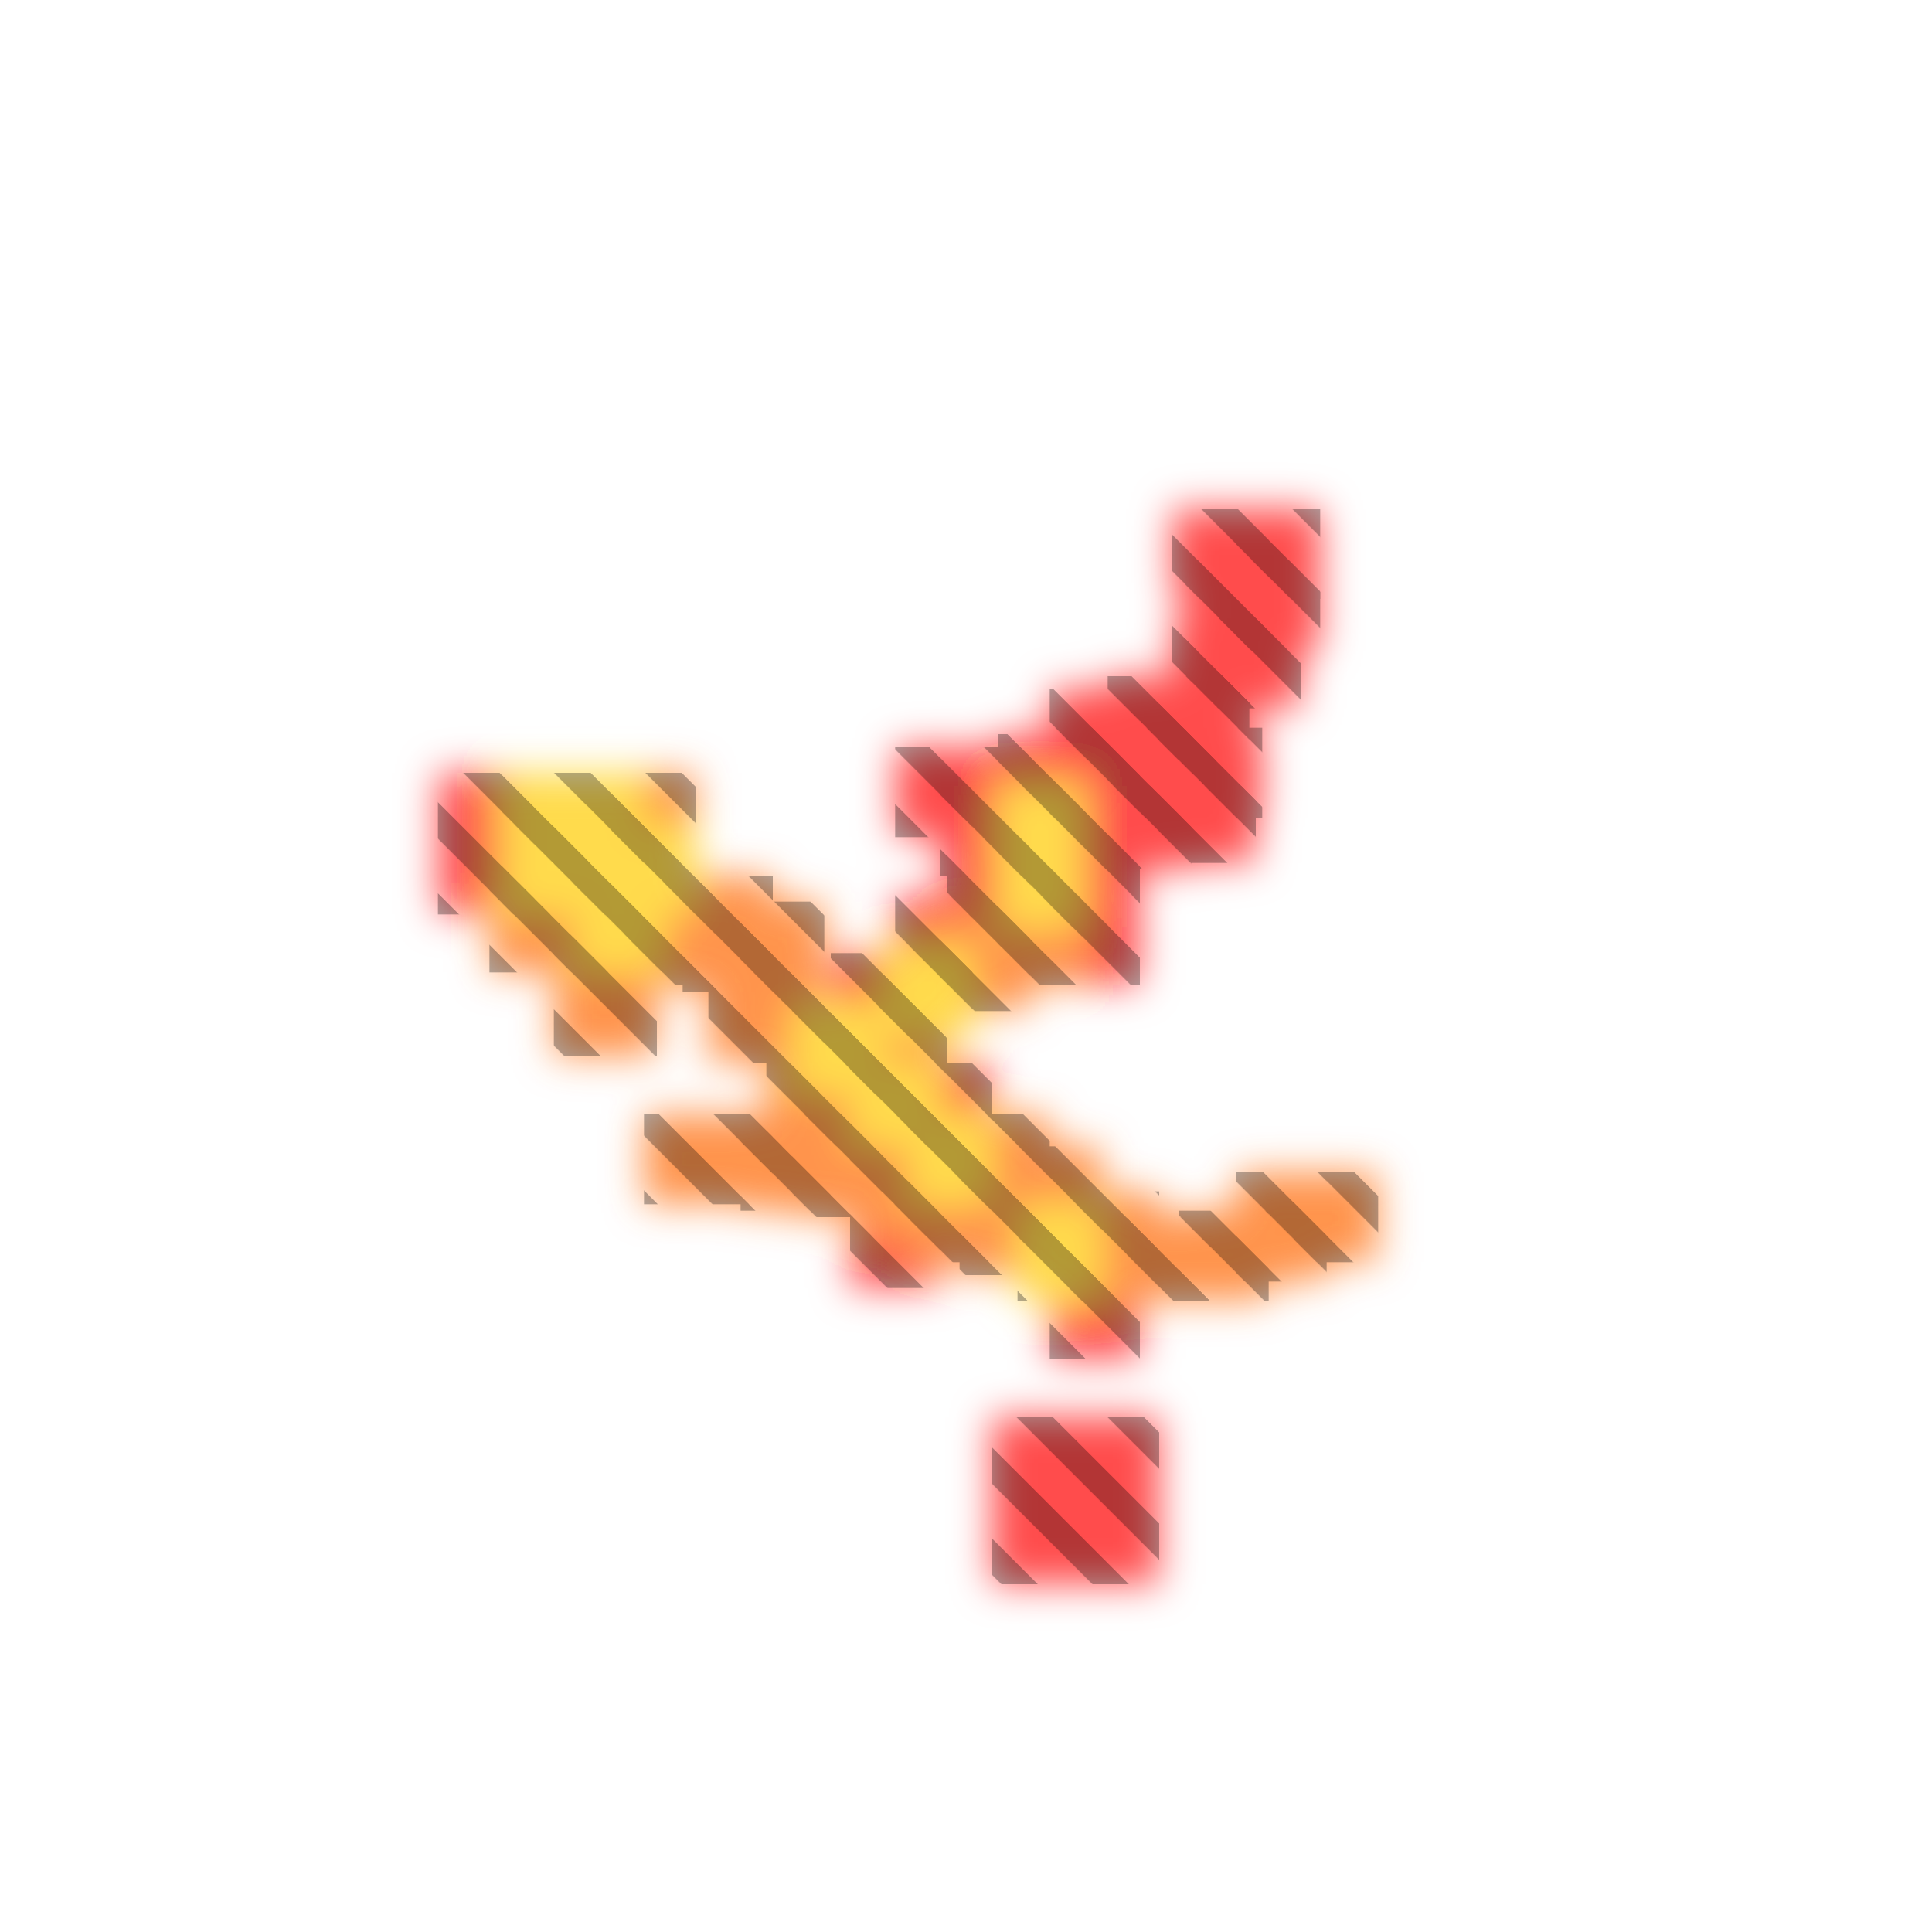
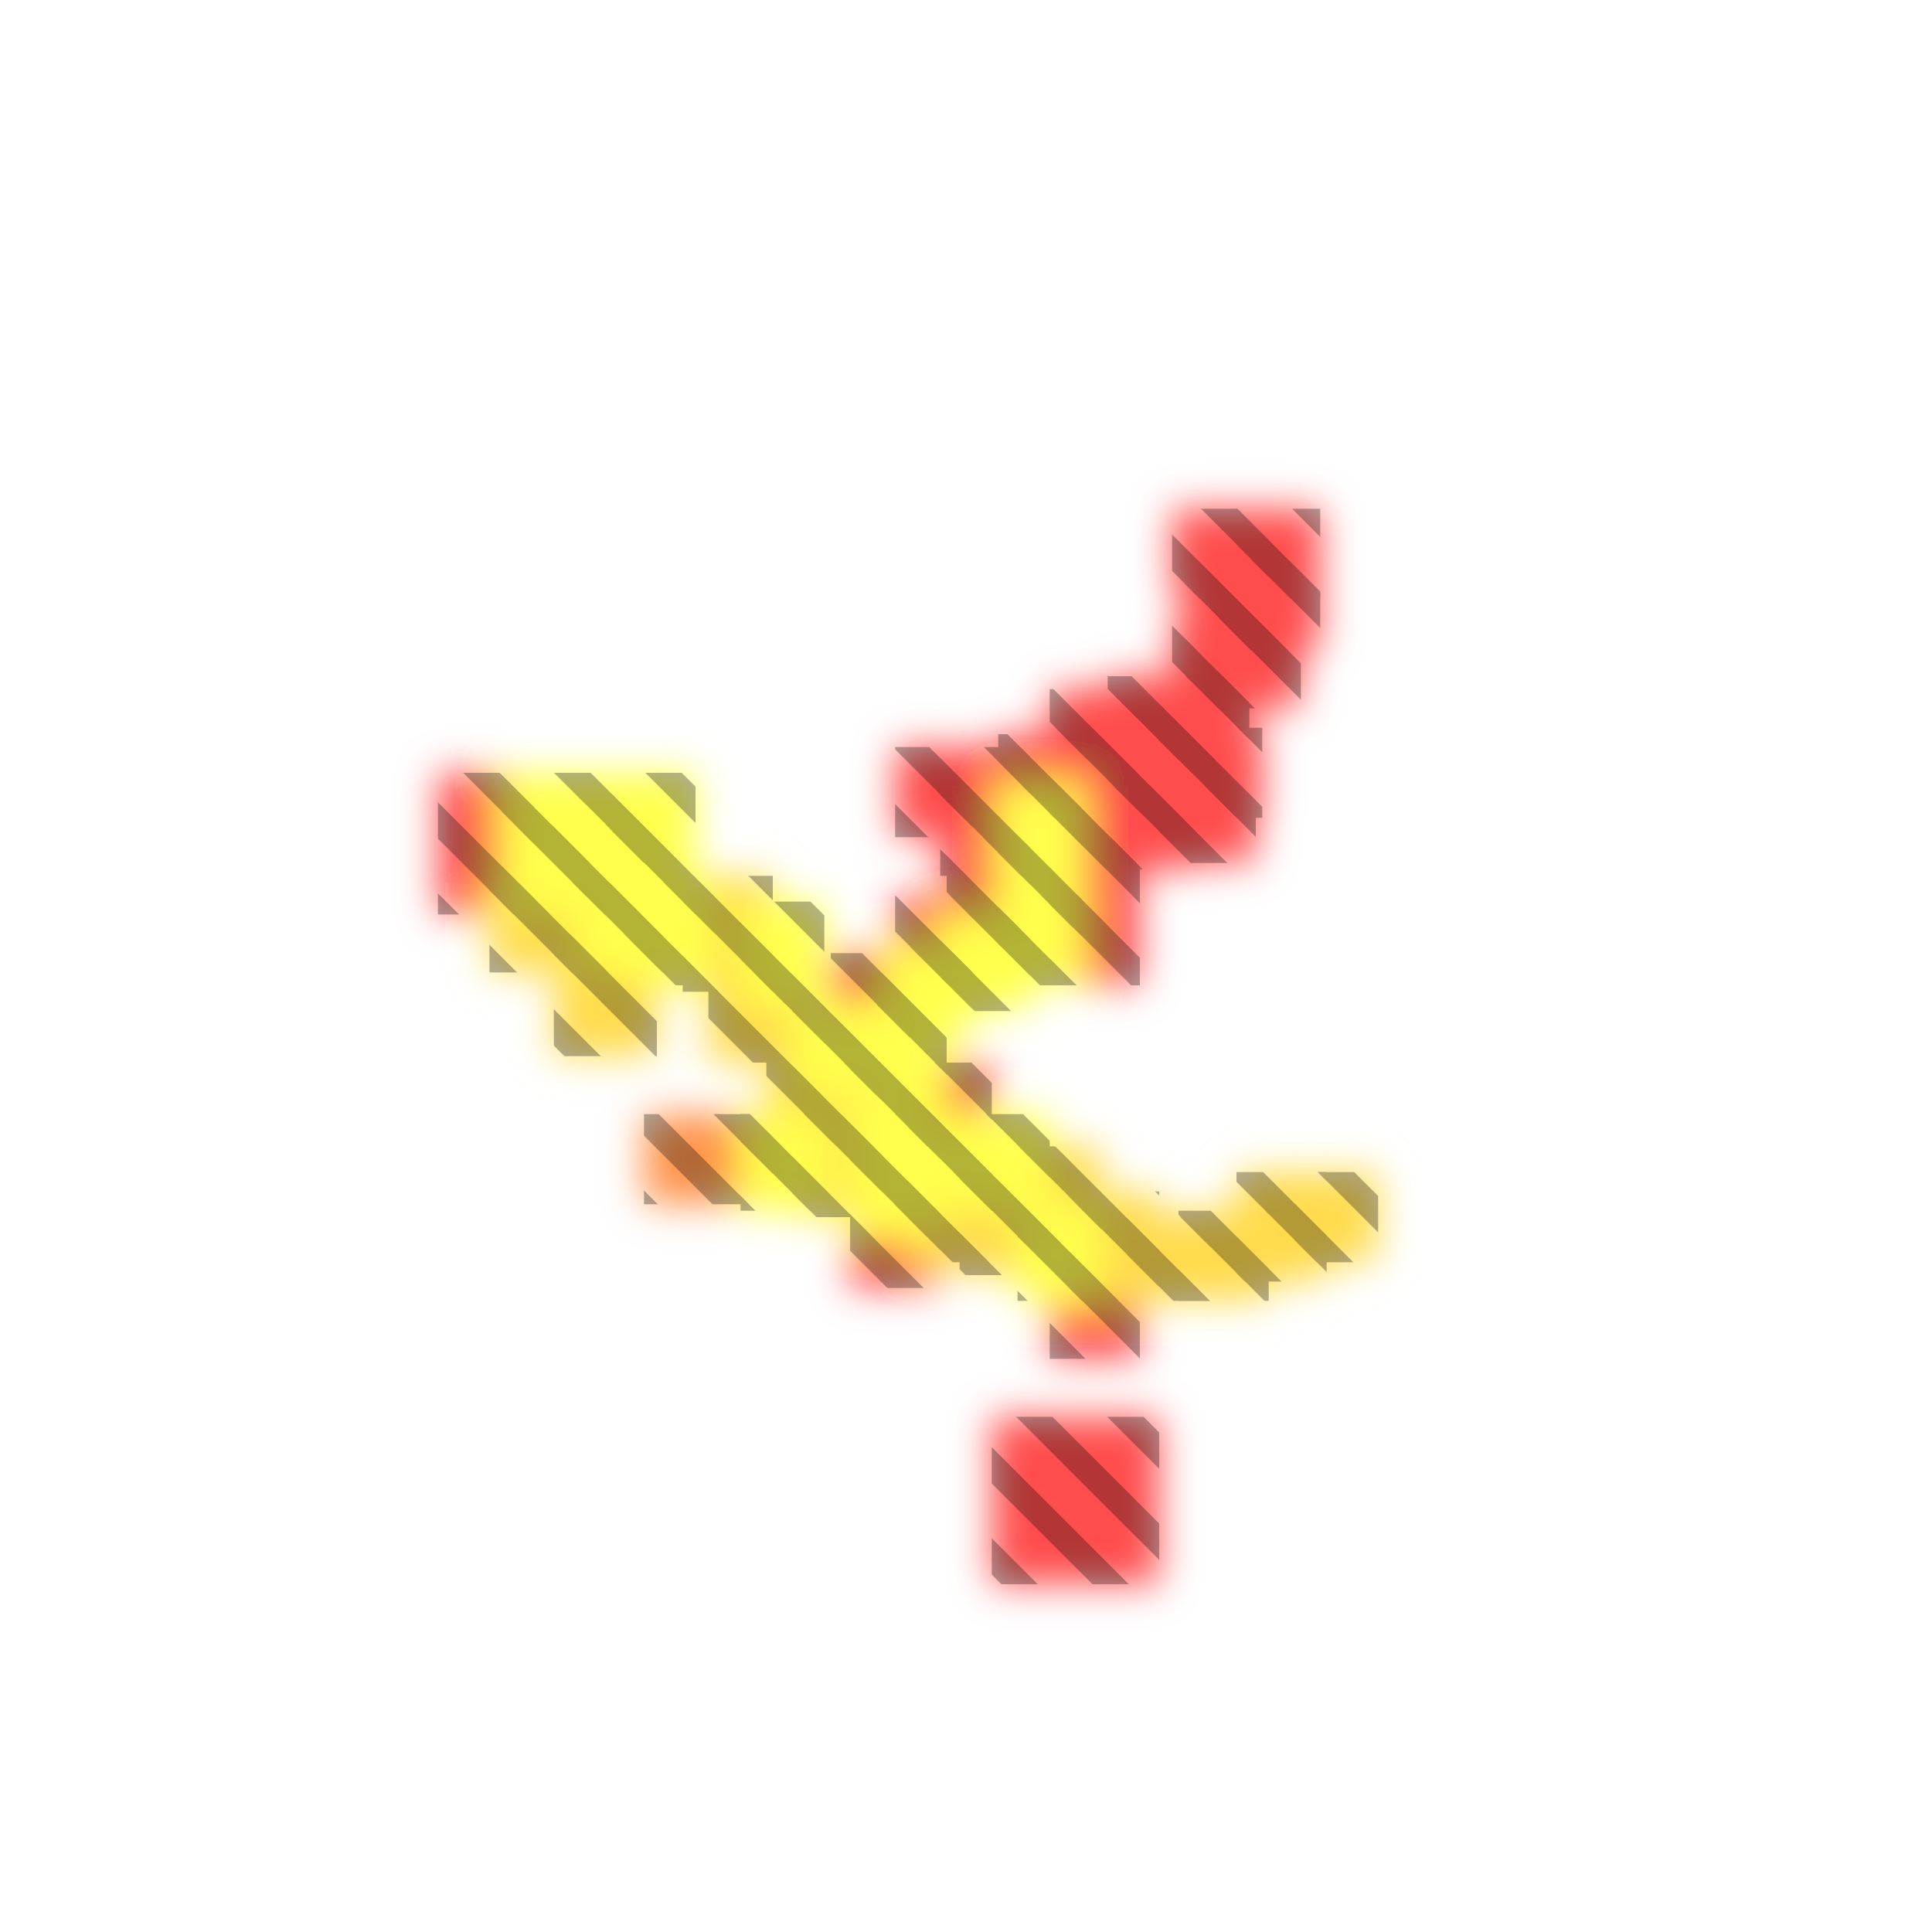
<svg xmlns="http://www.w3.org/2000/svg" width="300" height="300" viewBox="0 0 300 300" class="creatureMap" style="position:absolute;">
  <defs>
    <filter id="blur" x="-30%" y="-30%" width="160%" height="160%">
      <feGaussianBlur stdDeviation="3" />
    </filter>
    <pattern id="pattern-untameable" width="10" height="10" patternTransform="rotate(135)" patternUnits="userSpaceOnUse">
      <rect width="4" height="10" fill="black" />
    </pattern>
    <filter id="groupStroke">
      <feFlood result="outsideColor" flood-color="black" />
      <feMorphology in="SourceAlpha" operator="dilate" radius="2" />
      <feComposite result="strokeoutline1" in="outsideColor" operator="in" />
      <feComposite result="strokeoutline2" in="strokeoutline1" in2="SourceAlpha" operator="out" />
      <feGaussianBlur in="strokeoutline2" result="strokeblur" stdDeviation="1" />
    </filter>
    <style>
            .spawningMap-very-common { fill: #0F0; }
            .spawningMap-common { fill: #B2FF00; }
            .spawningMap-uncommon { fill: #FF0; }
            .spawningMap-very-uncommon { fill: #FC0; }
            .spawningMap-rare { fill: #F60; }
            .spawningMap-very-rare { fill: #F00; }
            .spawning-map-point { stroke:black; stroke-width:1; }
        </style>
  </defs>
  <g filter="url(#blur)" opacity="0.7">
    <g class="spawningMap-very-rare">
      <rect x="155" y="114" width="13" height="13" />
      <rect x="146" y="116" width="14" height="11" />
      <rect x="146" y="122" width="14" height="14" />
      <rect x="147" y="130" width="13" height="17" />
      <rect x="139" y="116" width="12" height="14" />
      <rect x="139" y="139" width="12" height="14" />
      <rect x="141" y="165" width="13" height="13" />
      <rect x="129" y="148" width="14" height="13" />
      <rect x="132" y="187" width="14" height="13" />
      <rect x="163" y="197" width="14" height="14" />
      <rect x="182" y="79" width="15" height="14" />
      <rect x="192" y="87" width="13" height="14" />
      <rect x="184" y="87" width="13" height="14" />
      <rect x="189" y="96" width="13" height="14" />
      <rect x="182" y="96" width="12" height="14" />
      <rect x="180" y="105" width="14" height="13" />
      <rect x="180" y="113" width="16" height="14" />
      <rect x="172" y="105" width="13" height="13" />
      <rect x="172" y="113" width="13" height="14" />
      <rect x="163" y="107" width="14" height="11" />
      <rect x="163" y="113" width="14" height="14" />
      <rect x="163" y="122" width="14" height="13" />
      <rect x="192" y="79" width="13" height="14" />
      <rect x="180" y="122" width="15" height="12" />
      <rect x="172" y="122" width="13" height="13" />
      <rect x="163" y="130" width="14" height="14" />
      <rect x="163" y="139" width="14" height="14" />
      <rect x="68" y="120" width="15" height="22" />
      <rect x="154" y="220" width="26" height="26" />
    </g>
    <g class="spawningMap-rare">
-       <rect x="155" y="139" width="13" height="14" />
+       <rect x="100" y="173" width="20" height="14" />
+     </g>
+     <g class="spawningMap-very-uncommon">
      <rect x="141" y="182" width="13" height="14" />
-       <rect x="149" y="173" width="14" height="15" />
      <rect x="149" y="183" width="14" height="15" />
      <rect x="158" y="178" width="13" height="15" />
      <rect x="175" y="189" width="13" height="13" />
      <rect x="166" y="185" width="14" height="17" />
      <rect x="192" y="182" width="14" height="17" />
-       <rect x="132" y="156" width="15" height="14" />
-       <rect x="132" y="173" width="14" height="19" />
      <rect x="119" y="165" width="18" height="13" />
      <rect x="123" y="173" width="14" height="16" />
      <rect x="110" y="151" width="18" height="14" />
      <rect x="106" y="136" width="14" height="18" />
+       <rect x="76" y="137" width="18" height="14" />
+       <rect x="183" y="188" width="14" height="14" />
+       <rect x="201" y="182" width="13" height="14" />
+       <rect x="86" y="145" width="16" height="19" />
+     </g>
+     <g class="spawningMap-uncommon">
+       <rect x="155" y="131" width="13" height="13" />
+       <rect x="137" y="147" width="14" height="14" />
+       <rect x="155" y="139" width="13" height="14" />
+       <rect x="141" y="173" width="13" height="14" />
+       <rect x="149" y="173" width="14" height="15" />
+       <rect x="158" y="187" width="13" height="15" />
+       <rect x="132" y="156" width="15" height="14" />
+       <rect x="132" y="165" width="14" height="13" />
+       <rect x="132" y="173" width="14" height="19" />
      <rect x="115" y="173" width="14" height="15" />
      <rect x="98" y="137" width="13" height="16" />
-       <rect x="76" y="137" width="18" height="14" />
-       <rect x="146" y="142" width="14" height="15" />
-       <rect x="183" y="188" width="14" height="14" />
-       <rect x="201" y="182" width="13" height="14" />
-       <rect x="115" y="140" width="13" height="16" />
-       <rect x="100" y="173" width="20" height="14" />
-       <rect x="86" y="145" width="16" height="19" />
-       <rect x="95" y="120" width="13" height="14" />
-     </g>
-     <g class="spawningMap-very-uncommon">
-       <rect x="155" y="131" width="13" height="13" />
-       <rect x="137" y="147" width="14" height="14" />
-       <rect x="141" y="173" width="13" height="14" />
-       <rect x="158" y="187" width="13" height="15" />
-       <rect x="132" y="165" width="14" height="13" />
      <rect x="89" y="137" width="14" height="14" />
      <rect x="95" y="128" width="13" height="14" />
      <rect x="86" y="128" width="14" height="14" />
      <rect x="78" y="128" width="13" height="14" />
      <rect x="155" y="122" width="13" height="14" />
+       <rect x="146" y="142" width="14" height="15" />
      <rect x="123" y="156" width="14" height="14" />
+       <rect x="115" y="140" width="13" height="16" />
+       <rect x="95" y="120" width="13" height="14" />
      <rect x="86" y="120" width="14" height="14" />
      <rect x="78" y="120" width="13" height="14" />
    </g>
  </g>
  <g fill="url(#pattern-untameable)" opacity="0.3">
    <rect x="155" y="114" width="13" height="13" />
    <rect x="146" y="116" width="14" height="11" />
    <rect x="146" y="122" width="14" height="14" />
    <rect x="147" y="130" width="13" height="17" />
    <rect x="139" y="116" width="12" height="14" />
    <rect x="139" y="139" width="12" height="14" />
    <rect x="141" y="165" width="13" height="13" />
    <rect x="129" y="148" width="14" height="13" />
    <rect x="132" y="187" width="14" height="13" />
    <rect x="163" y="197" width="14" height="14" />
    <rect x="182" y="79" width="15" height="14" />
    <rect x="192" y="87" width="13" height="14" />
    <rect x="184" y="87" width="13" height="14" />
    <rect x="189" y="96" width="13" height="14" />
    <rect x="182" y="96" width="12" height="14" />
    <rect x="180" y="105" width="14" height="13" />
    <rect x="180" y="113" width="16" height="14" />
    <rect x="172" y="105" width="13" height="13" />
    <rect x="172" y="113" width="13" height="14" />
    <rect x="163" y="107" width="14" height="11" />
    <rect x="163" y="113" width="14" height="14" />
    <rect x="163" y="122" width="14" height="13" />
    <rect x="192" y="79" width="13" height="14" />
    <rect x="180" y="122" width="15" height="12" />
    <rect x="172" y="122" width="13" height="13" />
    <rect x="163" y="130" width="14" height="14" />
    <rect x="163" y="139" width="14" height="14" />
    <rect x="68" y="120" width="15" height="22" />
    <rect x="154" y="220" width="26" height="26" />
-     <rect x="155" y="139" width="13" height="14" />
+     <rect x="100" y="173" width="20" height="14" />
    <rect x="141" y="182" width="13" height="14" />
-     <rect x="149" y="173" width="14" height="15" />
    <rect x="149" y="183" width="14" height="15" />
    <rect x="158" y="178" width="13" height="15" />
    <rect x="175" y="189" width="13" height="13" />
    <rect x="166" y="185" width="14" height="17" />
    <rect x="192" y="182" width="14" height="17" />
-     <rect x="132" y="156" width="15" height="14" />
-     <rect x="132" y="173" width="14" height="19" />
    <rect x="119" y="165" width="18" height="13" />
    <rect x="123" y="173" width="14" height="16" />
    <rect x="110" y="151" width="18" height="14" />
    <rect x="106" y="136" width="14" height="18" />
+     <rect x="76" y="137" width="18" height="14" />
+     <rect x="183" y="188" width="14" height="14" />
+     <rect x="201" y="182" width="13" height="14" />
+     <rect x="86" y="145" width="16" height="19" />
+     <rect x="155" y="131" width="13" height="13" />
+     <rect x="137" y="147" width="14" height="14" />
+     <rect x="155" y="139" width="13" height="14" />
+     <rect x="141" y="173" width="13" height="14" />
+     <rect x="149" y="173" width="14" height="15" />
+     <rect x="158" y="187" width="13" height="15" />
+     <rect x="132" y="156" width="15" height="14" />
+     <rect x="132" y="165" width="14" height="13" />
+     <rect x="132" y="173" width="14" height="19" />
    <rect x="115" y="173" width="14" height="15" />
    <rect x="98" y="137" width="13" height="16" />
-     <rect x="76" y="137" width="18" height="14" />
-     <rect x="146" y="142" width="14" height="15" />
-     <rect x="183" y="188" width="14" height="14" />
-     <rect x="201" y="182" width="13" height="14" />
-     <rect x="115" y="140" width="13" height="16" />
-     <rect x="100" y="173" width="20" height="14" />
-     <rect x="86" y="145" width="16" height="19" />
-     <rect x="95" y="120" width="13" height="14" />
-     <rect x="155" y="131" width="13" height="13" />
-     <rect x="137" y="147" width="14" height="14" />
-     <rect x="141" y="173" width="13" height="14" />
-     <rect x="158" y="187" width="13" height="15" />
-     <rect x="132" y="165" width="14" height="13" />
    <rect x="89" y="137" width="14" height="14" />
    <rect x="95" y="128" width="13" height="14" />
    <rect x="86" y="128" width="14" height="14" />
    <rect x="78" y="128" width="13" height="14" />
    <rect x="155" y="122" width="13" height="14" />
+     <rect x="146" y="142" width="14" height="15" />
    <rect x="123" y="156" width="14" height="14" />
+     <rect x="115" y="140" width="13" height="16" />
+     <rect x="95" y="120" width="13" height="14" />
    <rect x="86" y="120" width="14" height="14" />
    <rect x="78" y="120" width="13" height="14" />
  </g>
</svg>
